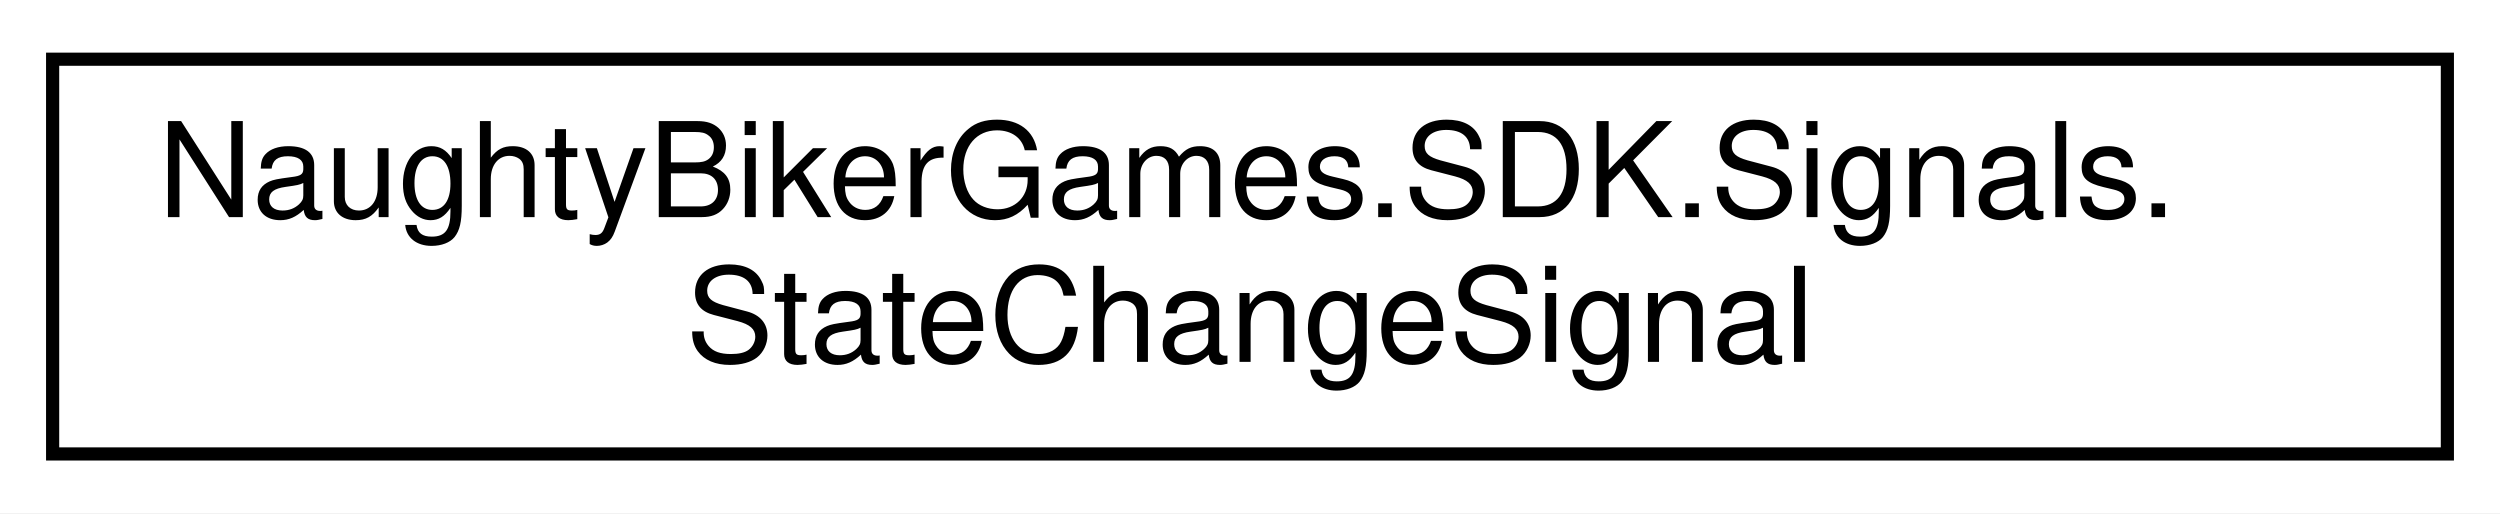
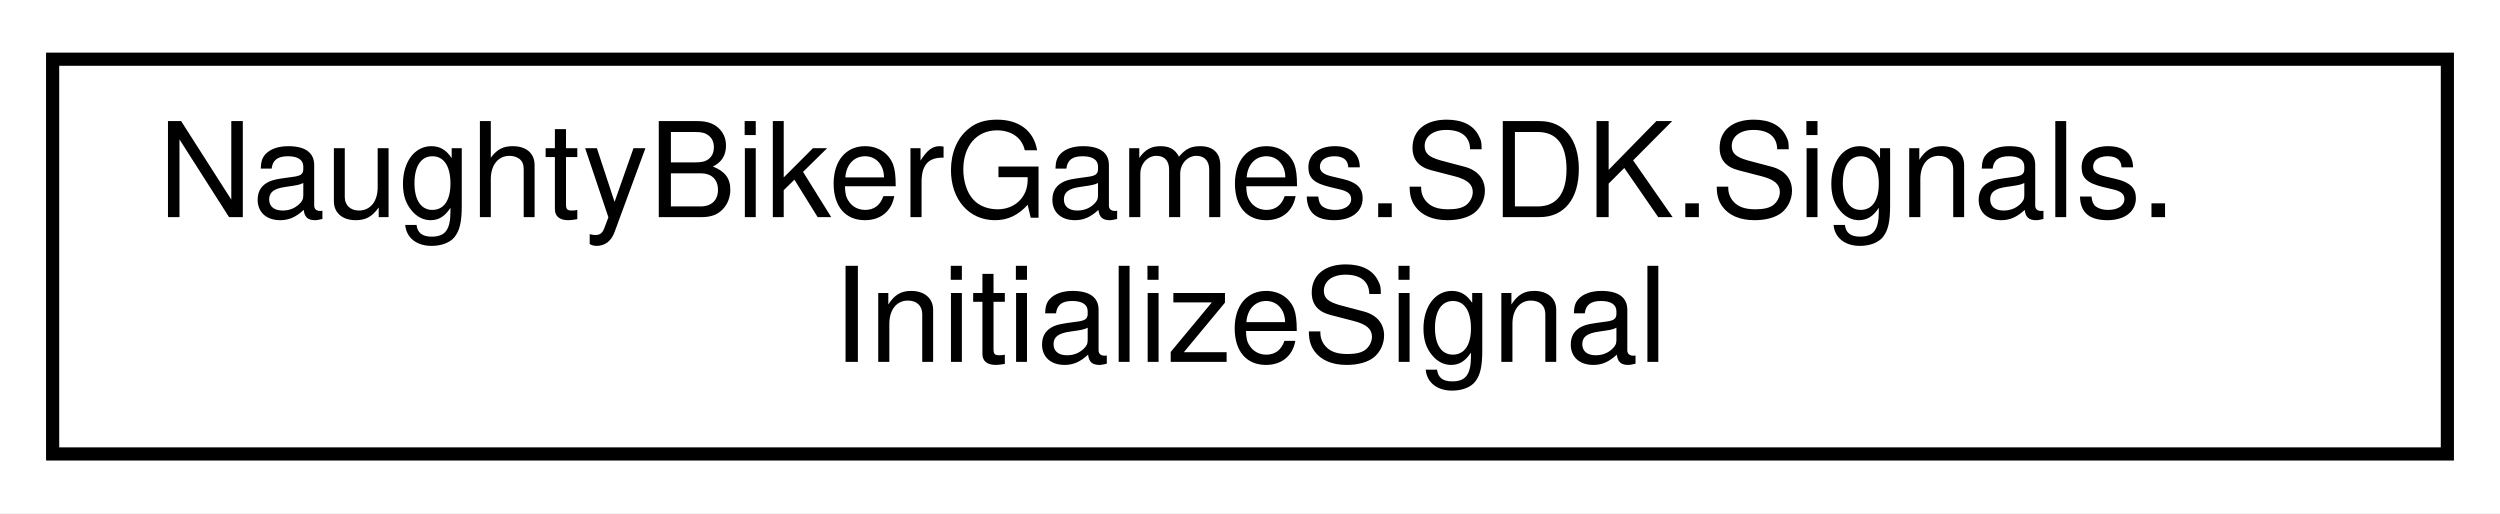
<svg xmlns="http://www.w3.org/2000/svg" xmlns:xlink="http://www.w3.org/1999/xlink" width="190pt" height="39pt" viewBox="0.00 0.00 190.00 39.00">
  <g id="graph0" class="graph" transform="scale(1 1) rotate(0) translate(4 35)">
    <polygon fill="white" stroke="transparent" points="-4,4 -4,-35 186,-35 186,4 -4,4" />
    <g id="node1" class="node">
      <g id="a_node1">
-         <a xlink:href="d6/dec/class_naughty_biker_games_1_1_s_d_k_1_1_signals_1_1_state_change_signal.html" target="_top" xlink:title=" ">
+         <a xlink:href="d7/d86/class_naughty_biker_games_1_1_s_d_k_1_1_signals_1_1_initialize_signal.html" target="_top" xlink:title=" ">
          <polygon fill="white" stroke="black" points="0,-0.5 0,-30.5 182,-30.5 182,-0.5 0,-0.5" />
          <text text-anchor="start" x="8" y="-18.5" font-family="Helvetica,sans-Serif" font-size="10.00">NaughtyBikerGames.SDK.Signals.</text>
-           <text text-anchor="middle" x="91" y="-7.5" font-family="Helvetica,sans-Serif" font-size="10.00">StateChangeSignal</text>
+           <text text-anchor="middle" x="91" y="-7.5" font-family="Helvetica,sans-Serif" font-size="10.00">InitializeSignal</text>
        </a>
      </g>
    </g>
  </g>
</svg>
